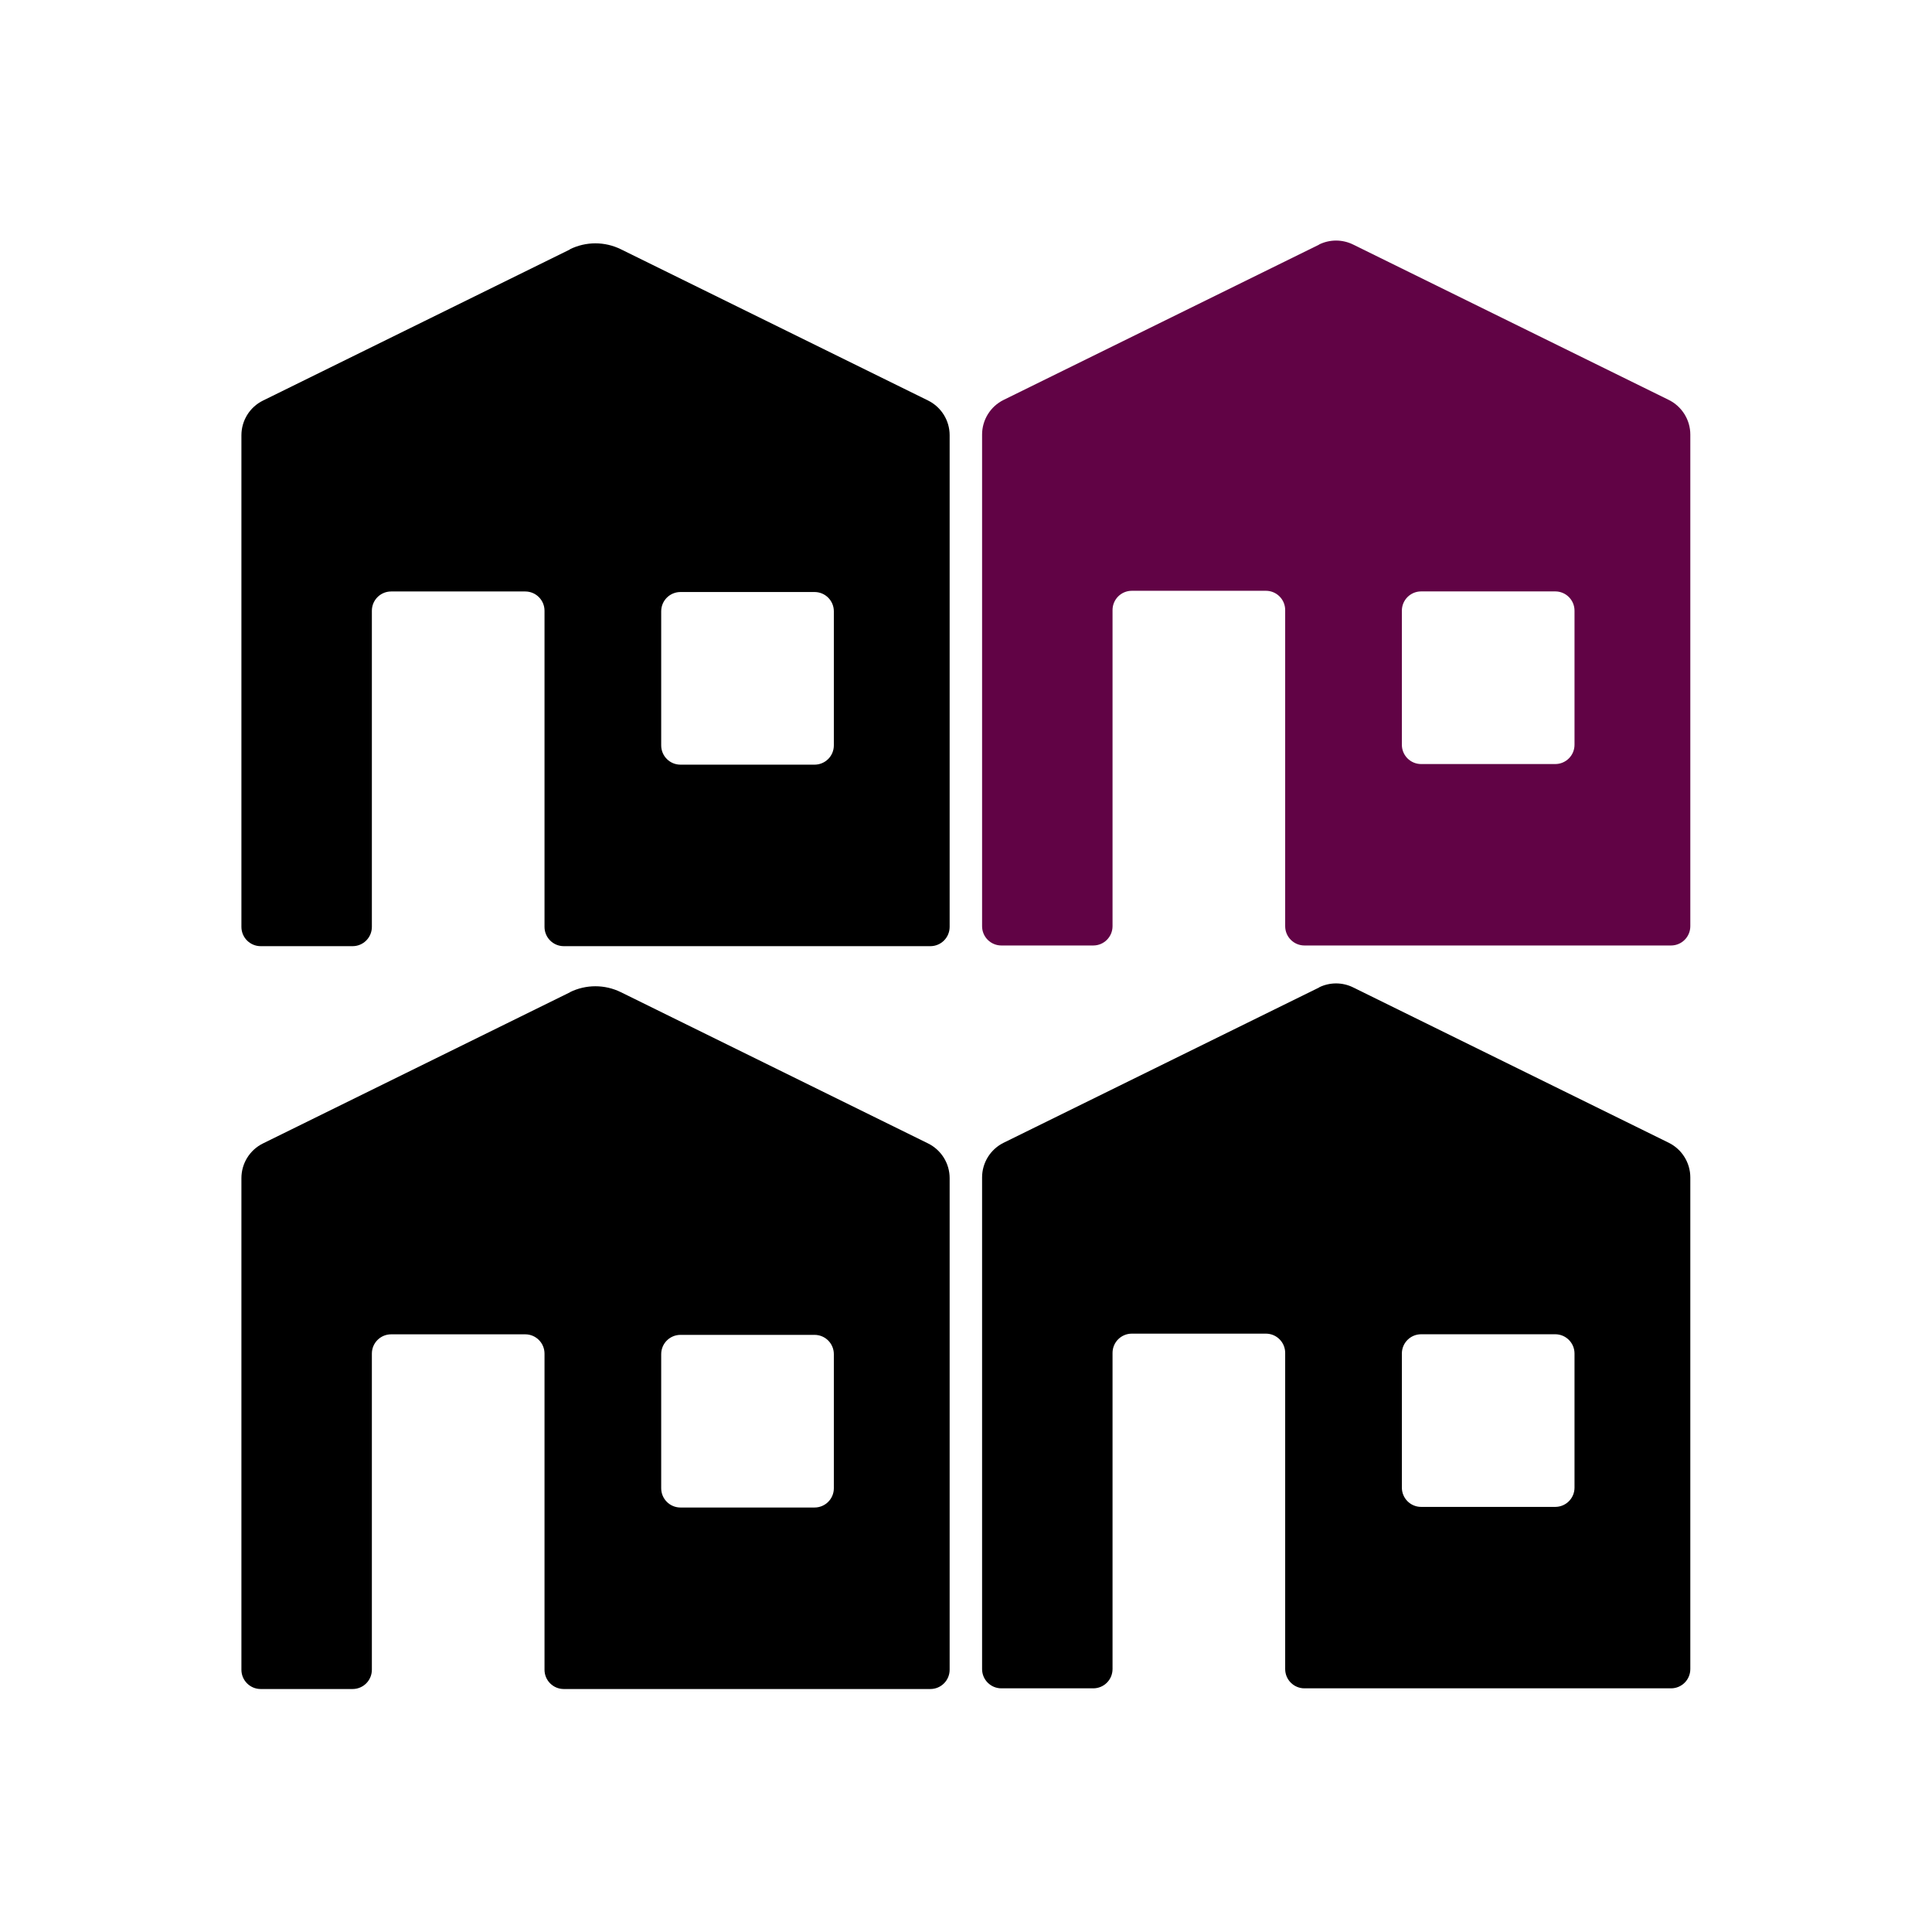
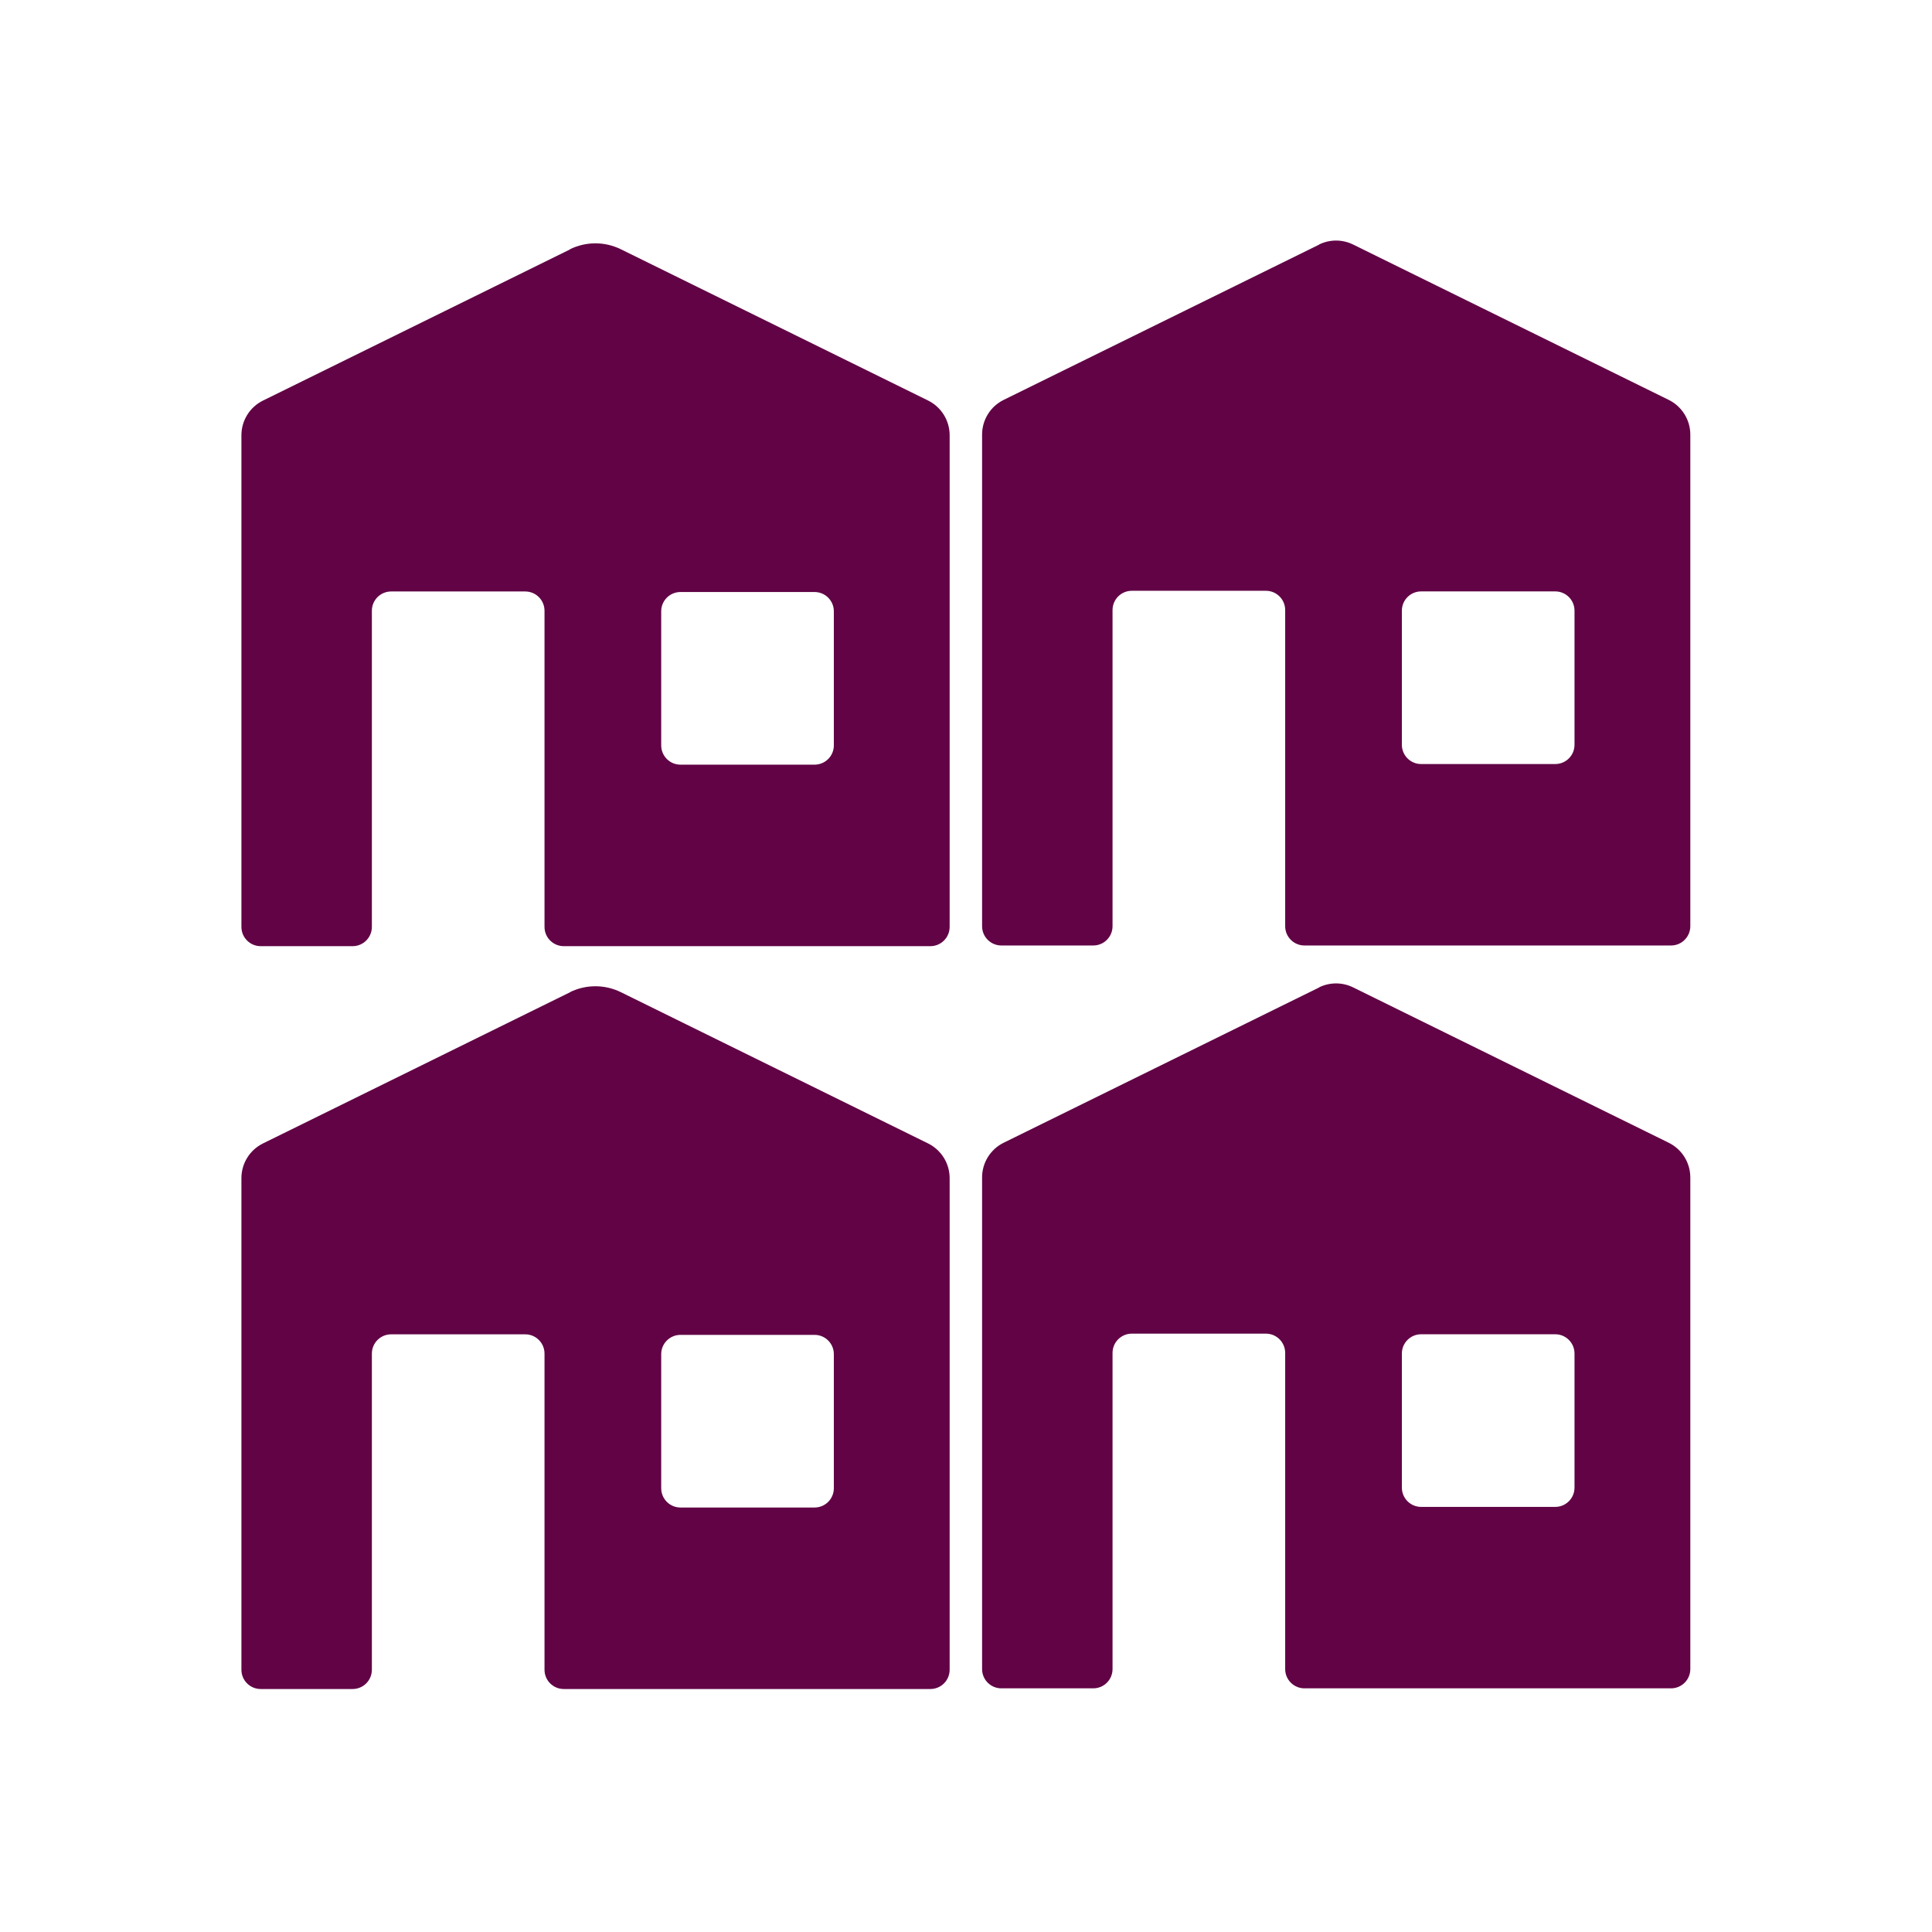
<svg xmlns="http://www.w3.org/2000/svg" id="Layer_1" viewBox="0 0 283.46 283.46">
  <defs>
    <style>.cls-1{fill:#610345;}</style>
  </defs>
  <path class="cls-1" d="M193.56,35.88l-46.3,22.79c-1.94,.95-3.17,2.93-3.17,5.09v72.13c0,1.57,1.27,2.83,2.83,2.83h13.48c1.57,0,2.83-1.27,2.83-2.83v-46.38c0-1.57,1.27-2.83,2.83-2.83h19.67c1.57,0,2.83,1.27,2.83,2.83v46.38c0,1.57,1.27,2.83,2.83,2.83h53.78c1.57,0,2.83-1.27,2.83-2.83V63.76c0-2.16-1.23-4.13-3.17-5.09l-46.3-22.79c-1.58-.78-3.43-.78-5.01,0Zm34.62,76.22h-19.67c-1.57,0-2.83-1.27-2.83-2.83v-19.67c0-1.57,1.27-2.83,2.83-2.83h19.67c1.57,0,2.83,1.27,2.83,2.83v19.67c0,1.57-1.27,2.83-2.83,2.83Z" />
-   <path d="M83.64,36.59l-45.05,22.18c-1.94,.95-3.17,2.93-3.17,5.09v72.13c0,1.57,1.27,2.83,2.83,2.83h13.48c1.57,0,2.83-1.27,2.83-2.83v-46.38c0-1.57,1.27-2.83,2.83-2.83h19.67c1.57,0,2.83,1.27,2.83,2.83v46.38c0,1.57,1.27,2.83,2.83,2.83h53.78c1.57,0,2.83-1.27,2.83-2.83V63.85c0-2.16-1.23-4.13-3.17-5.09l-45.05-22.18c-2.37-1.17-5.14-1.17-7.51,0Zm35.87,75.6h-19.67c-1.57,0-2.83-1.27-2.83-2.83v-19.67c0-1.57,1.27-2.83,2.83-2.83h19.67c1.57,0,2.83,1.27,2.83,2.83v19.67c0,1.57-1.27,2.83-2.83,2.83Z" />
-   <path d="M193.56,144.87l-46.3,22.79c-1.94,.95-3.17,2.93-3.17,5.09v72.13c0,1.57,1.27,2.83,2.83,2.83h13.48c1.57,0,2.83-1.27,2.83-2.83v-46.38c0-1.57,1.27-2.83,2.83-2.83h19.67c1.57,0,2.83,1.27,2.83,2.83v46.38c0,1.57,1.27,2.83,2.83,2.83h53.78c1.57,0,2.83-1.27,2.83-2.83v-72.13c0-2.16-1.23-4.13-3.17-5.09l-46.3-22.79c-1.58-.78-3.43-.78-5.01,0Zm34.62,76.22h-19.67c-1.57,0-2.83-1.27-2.83-2.83v-19.67c0-1.57,1.27-2.83,2.83-2.83h19.67c1.57,0,2.83,1.27,2.83,2.83v19.67c0,1.57-1.27,2.83-2.83,2.83Z" />
-   <path d="M83.64,145.58l-45.05,22.18c-1.94,.95-3.17,2.93-3.17,5.09v72.13c0,1.57,1.27,2.83,2.83,2.83h13.48c1.57,0,2.83-1.27,2.83-2.83v-46.38c0-1.57,1.27-2.83,2.83-2.83h19.67c1.57,0,2.83,1.27,2.83,2.83v46.38c0,1.57,1.27,2.83,2.83,2.83h53.78c1.57,0,2.83-1.27,2.83-2.83v-72.13c0-2.16-1.23-4.13-3.17-5.09l-45.05-22.18c-2.37-1.17-5.14-1.17-7.51,0Zm35.87,75.6h-19.67c-1.57,0-2.83-1.27-2.83-2.83v-19.67c0-1.57,1.27-2.83,2.83-2.83h19.67c1.57,0,2.83,1.27,2.83,2.83v19.67c0,1.57-1.27,2.83-2.83,2.83Z" />
+   <path class="cls-1" d="M83.64,36.59l-45.05,22.18c-1.94,.95-3.17,2.93-3.17,5.09v72.13c0,1.57,1.27,2.83,2.83,2.83h13.48c1.57,0,2.83-1.27,2.83-2.83v-46.38c0-1.57,1.27-2.83,2.83-2.83h19.67c1.57,0,2.83,1.27,2.83,2.83v46.38c0,1.57,1.27,2.83,2.83,2.83h53.78c1.57,0,2.83-1.27,2.83-2.83V63.85c0-2.16-1.23-4.13-3.17-5.09l-45.05-22.18c-2.37-1.17-5.14-1.17-7.51,0Zm35.87,75.6h-19.67c-1.57,0-2.83-1.27-2.83-2.83v-19.67c0-1.57,1.27-2.83,2.83-2.83h19.67c1.57,0,2.83,1.27,2.83,2.83v19.67c0,1.57-1.27,2.83-2.83,2.83Z" />
+   <path class="cls-1" d="M193.56,144.87l-46.3,22.79c-1.94,.95-3.17,2.93-3.17,5.09v72.13c0,1.57,1.27,2.83,2.83,2.83h13.48c1.57,0,2.83-1.27,2.83-2.83v-46.38c0-1.57,1.27-2.83,2.83-2.83h19.67c1.57,0,2.83,1.27,2.83,2.83v46.38c0,1.57,1.27,2.83,2.83,2.83h53.78c1.57,0,2.83-1.27,2.83-2.83v-72.13c0-2.16-1.23-4.13-3.17-5.09l-46.3-22.79c-1.58-.78-3.43-.78-5.01,0Zm34.62,76.22h-19.67c-1.57,0-2.83-1.27-2.83-2.83v-19.67c0-1.57,1.27-2.83,2.83-2.83h19.67c1.57,0,2.83,1.27,2.83,2.83v19.67c0,1.57-1.27,2.83-2.83,2.83Z" />
+   <path class="cls-1" d="M83.64,145.58l-45.05,22.18c-1.94,.95-3.17,2.93-3.17,5.09v72.13c0,1.57,1.27,2.83,2.83,2.83h13.48c1.57,0,2.83-1.27,2.83-2.83v-46.38c0-1.57,1.27-2.83,2.83-2.83h19.67c1.57,0,2.83,1.27,2.83,2.83v46.38c0,1.57,1.27,2.83,2.83,2.83h53.78c1.57,0,2.83-1.27,2.83-2.83v-72.13c0-2.16-1.23-4.13-3.17-5.09l-45.05-22.18c-2.37-1.17-5.14-1.17-7.51,0Zm35.87,75.6h-19.67c-1.57,0-2.83-1.27-2.83-2.83v-19.67c0-1.57,1.27-2.83,2.83-2.83h19.67c1.57,0,2.83,1.27,2.83,2.83v19.67c0,1.57-1.27,2.83-2.83,2.83Z" />
</svg>
